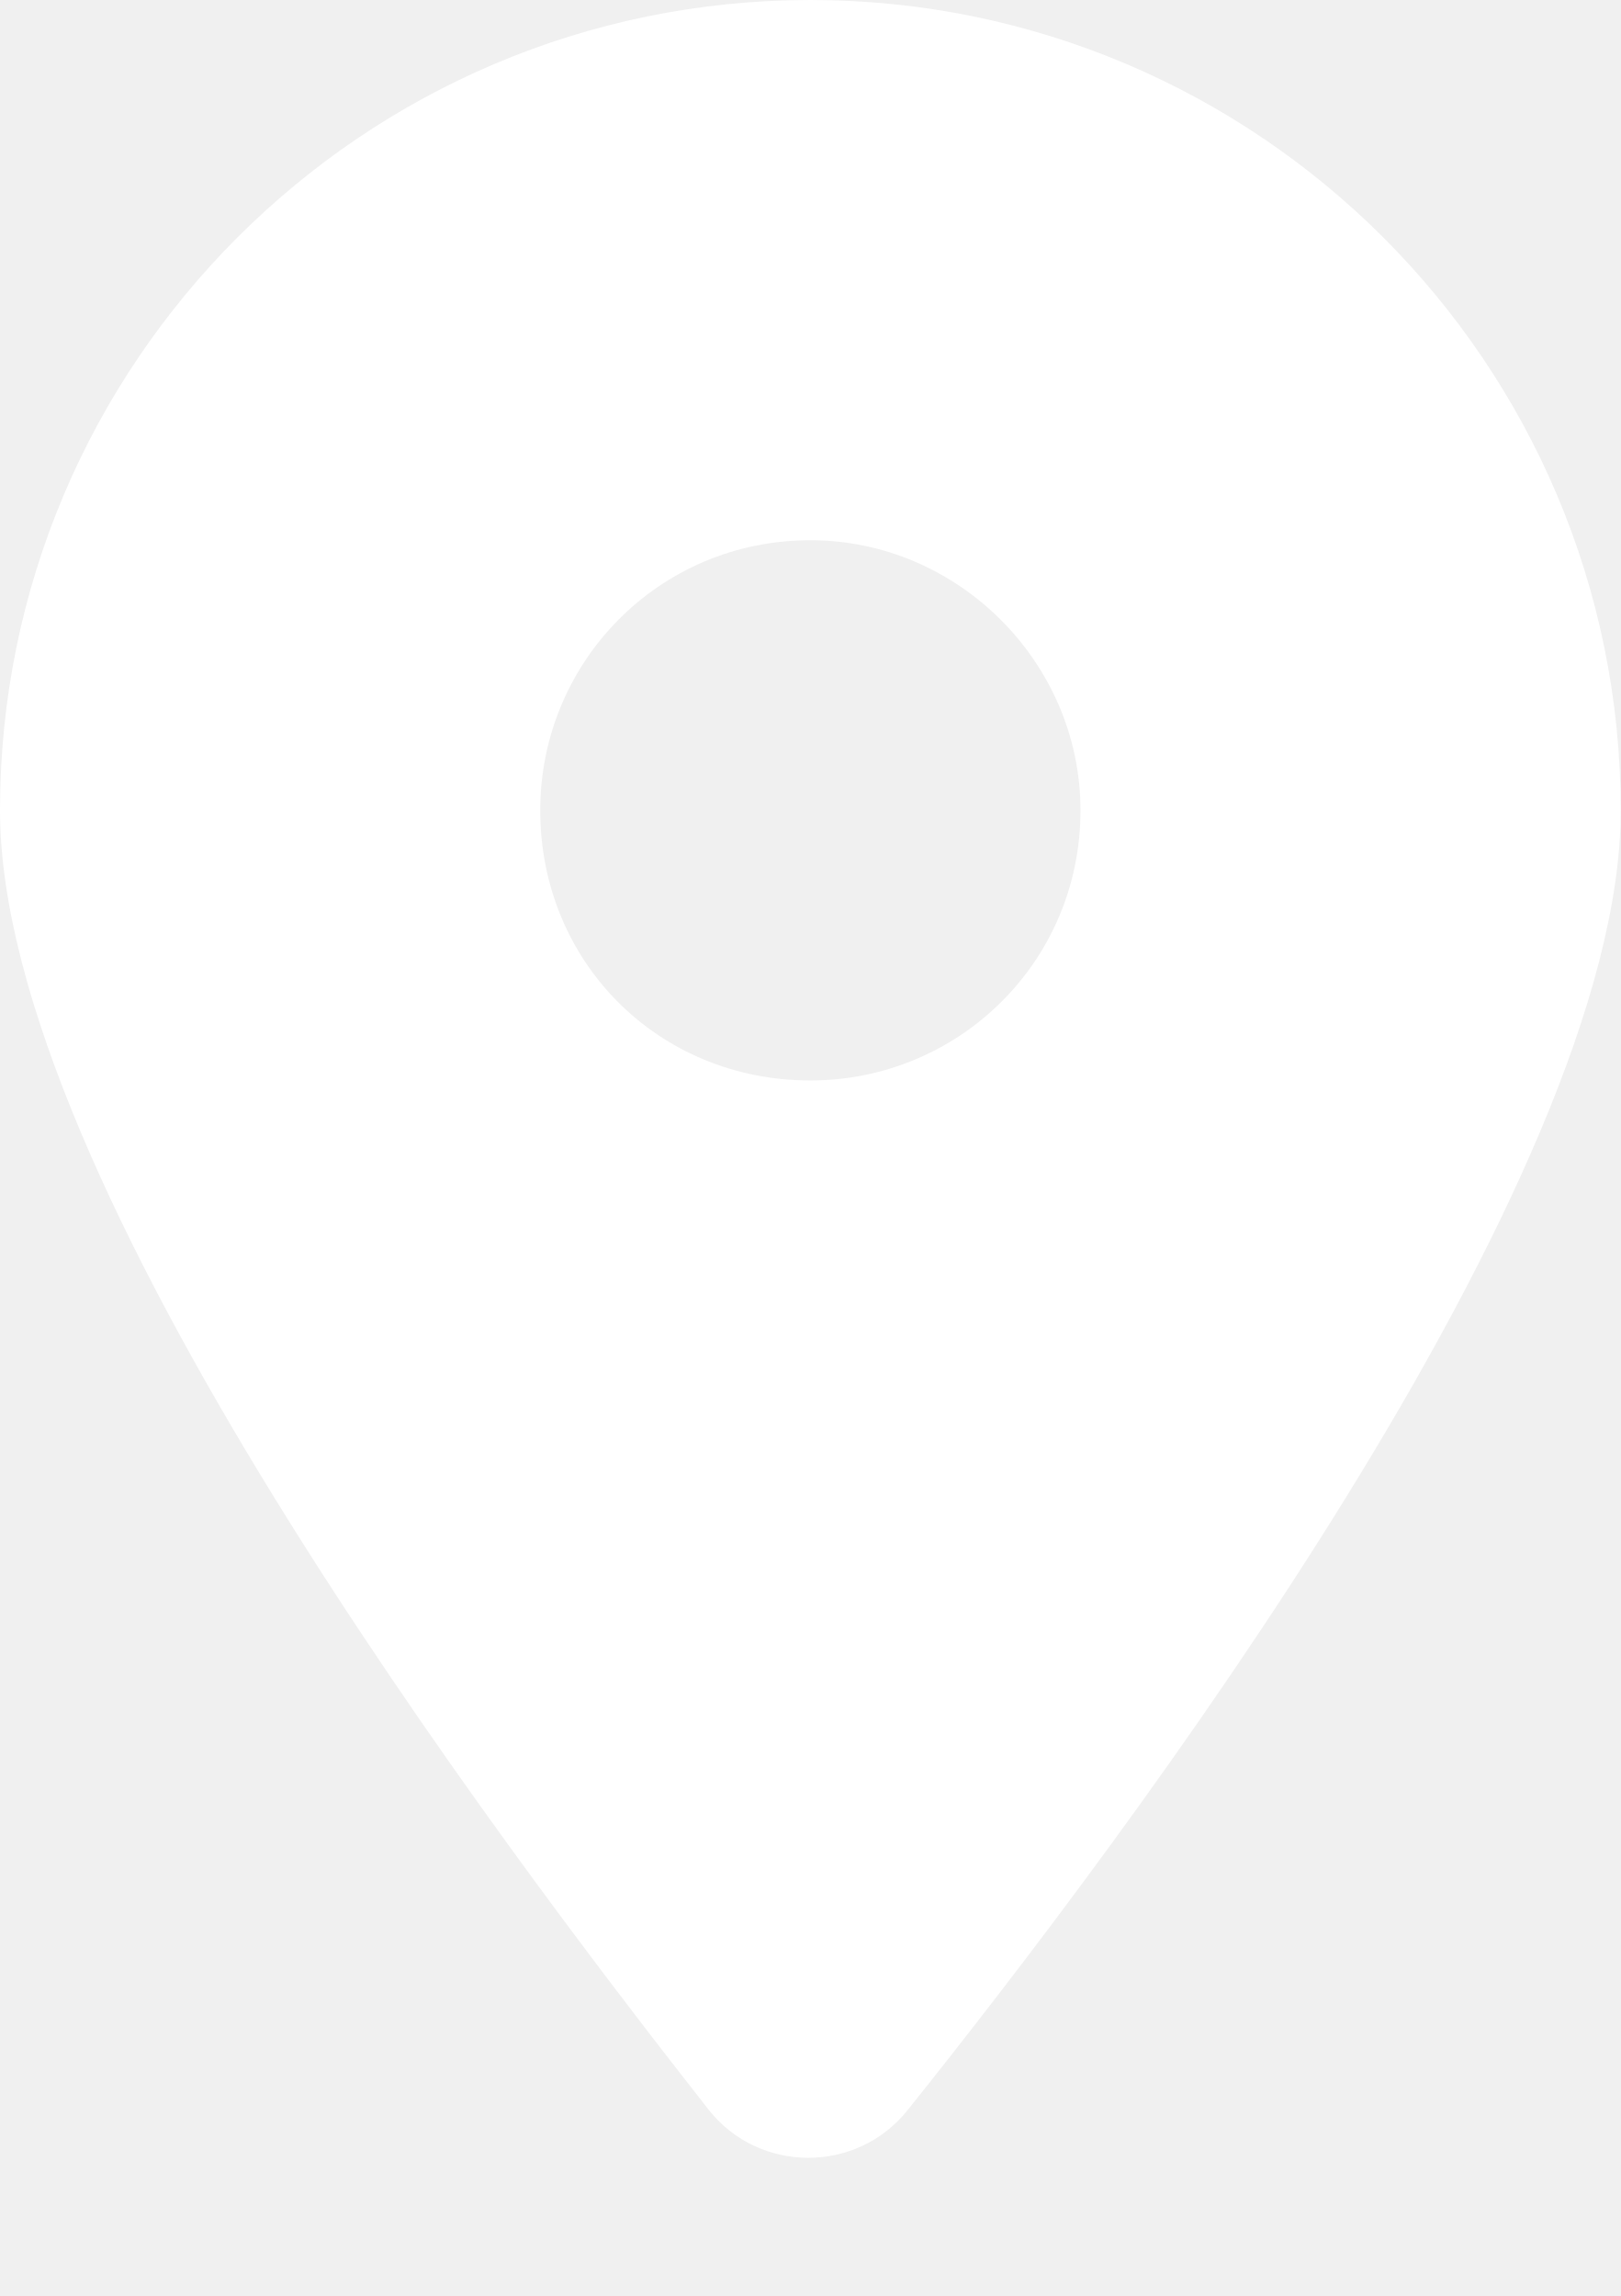
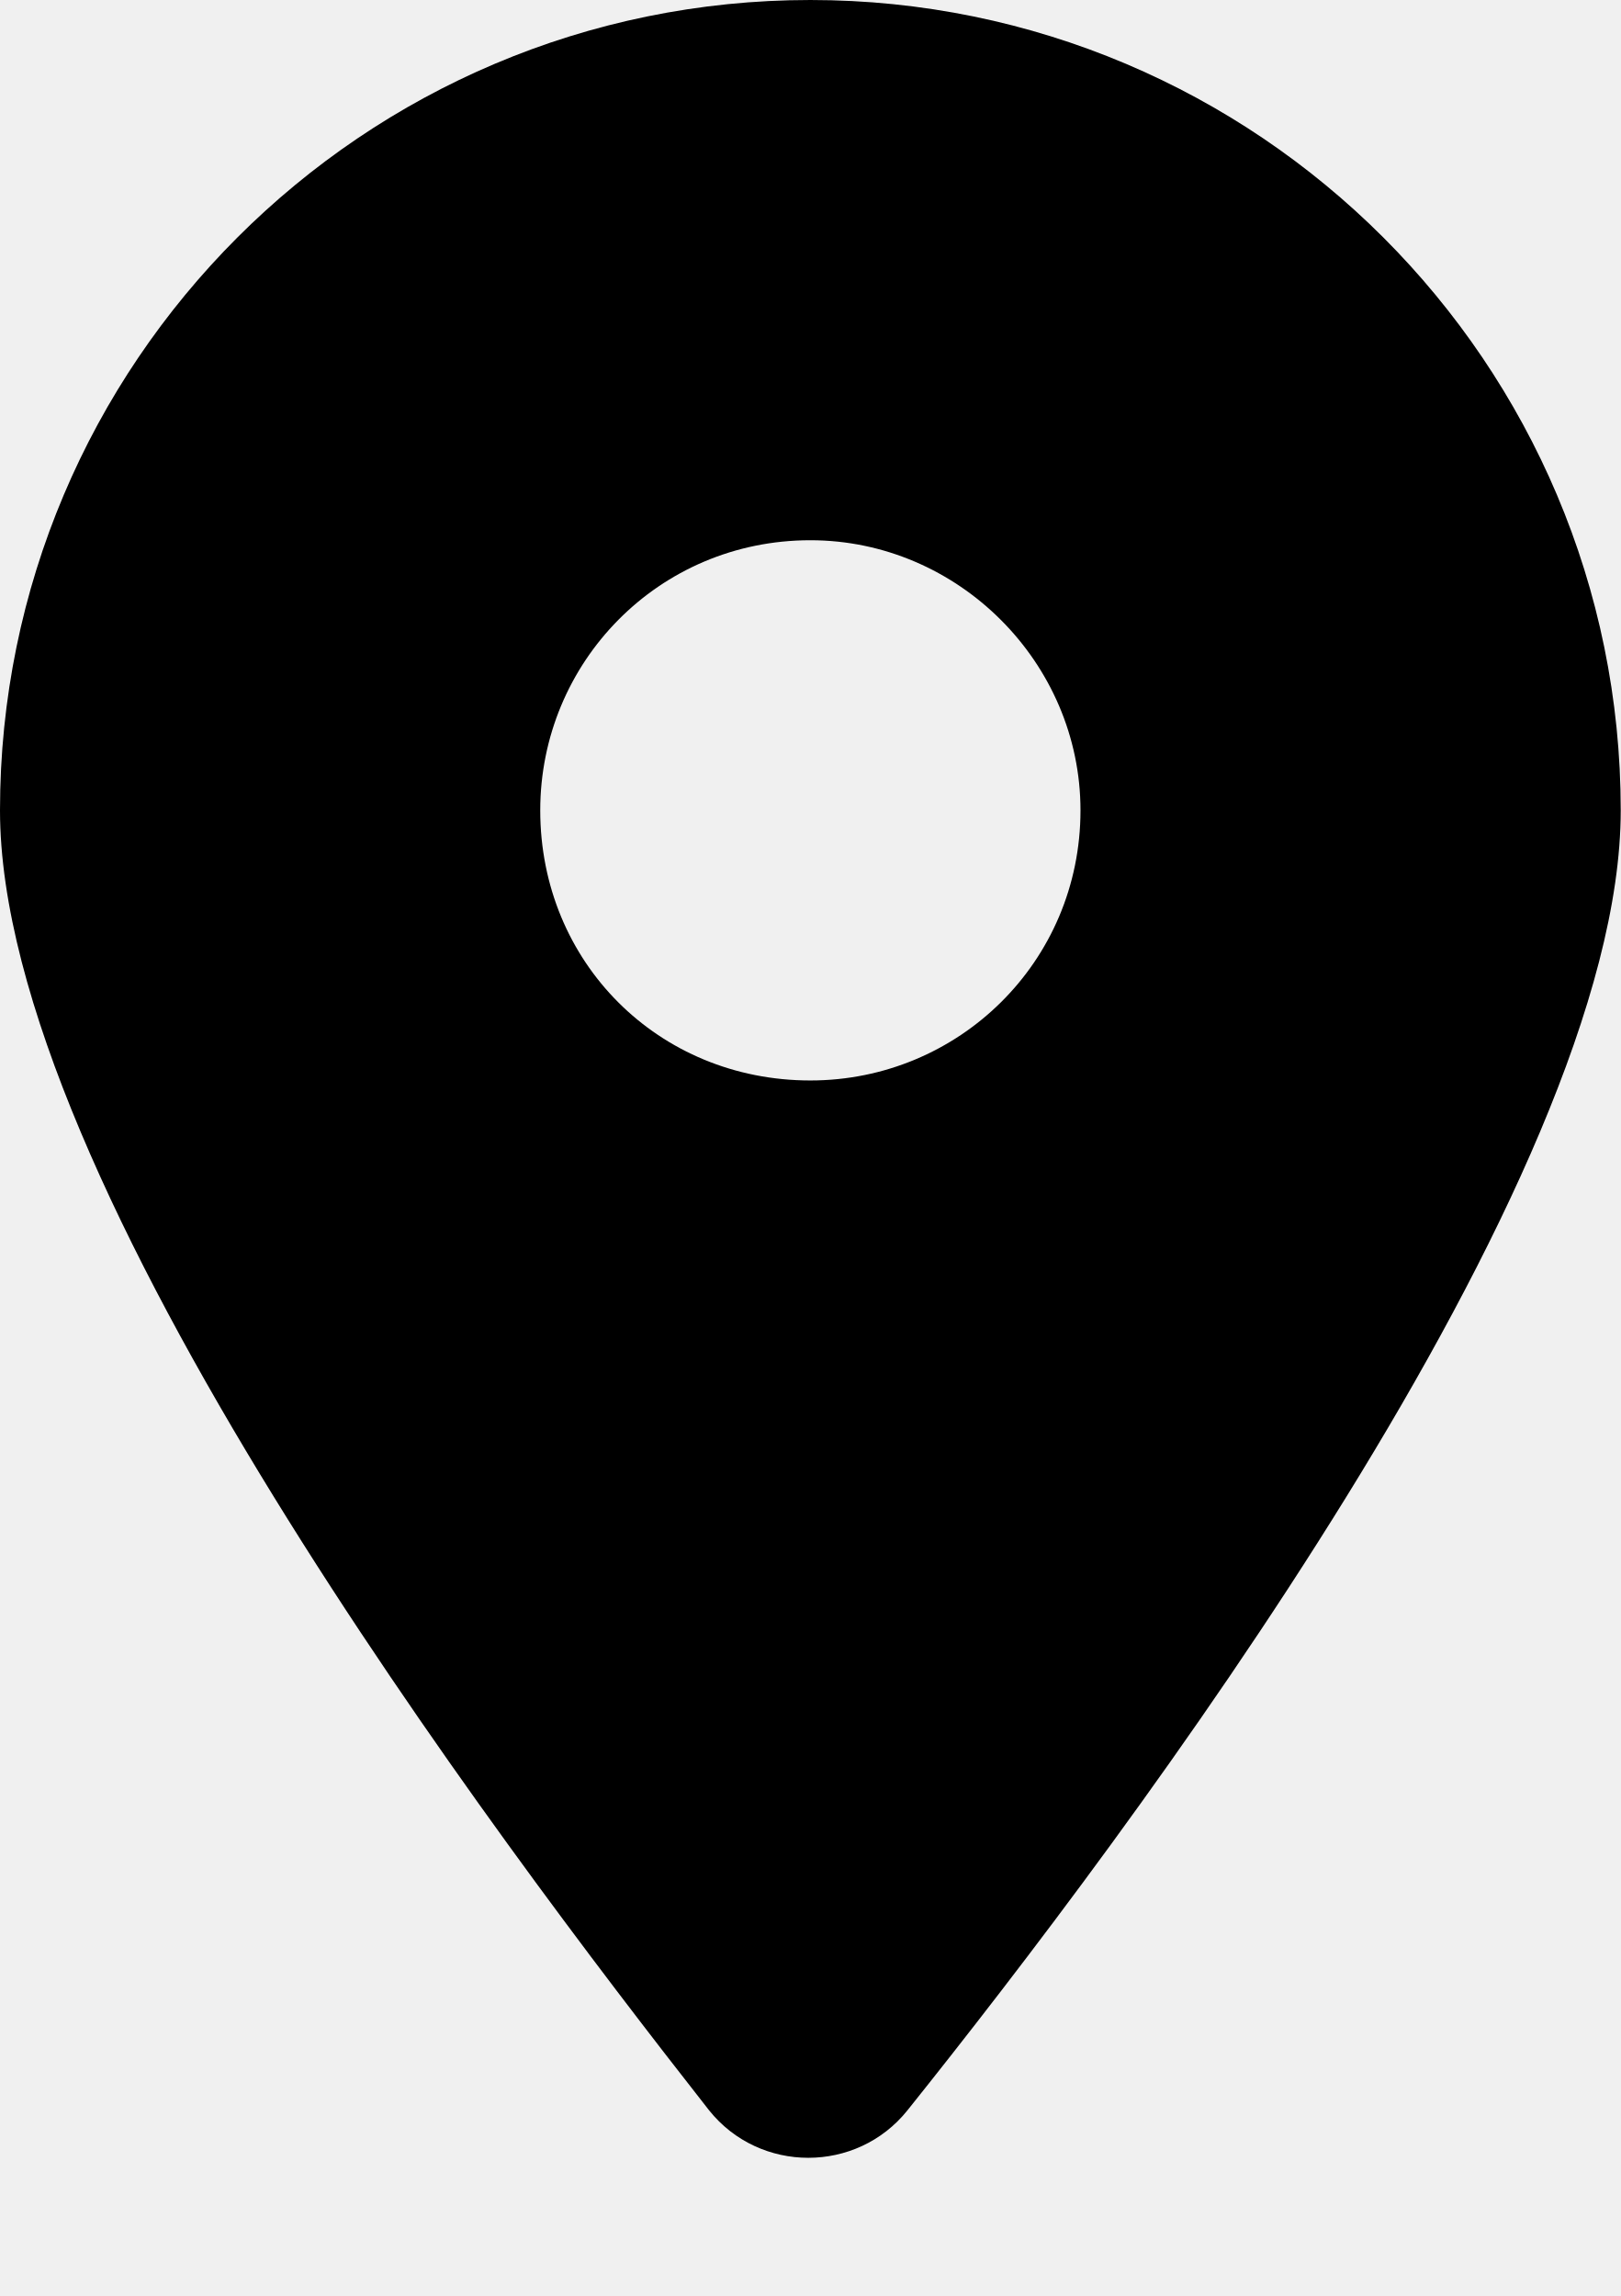
<svg xmlns="http://www.w3.org/2000/svg" viewBox="0 0 12 17" fill="none">
-   <path d="M6.719 15.625C6.344 16.094 5.625 16.094 5.25 15.625C3.656 13.594 0 8.75 0 6C0 2.688 2.688 0 6 0C9.312 0 12 2.688 12 6C12 8.75 8.344 13.594 6.719 15.625ZM6 8C7.094 8 8 7.125 8 6C8 4.906 7.094 4 6 4C4.875 4 4 4.906 4 6C4 7.125 4.875 8 6 8Z" fill="white" />
+   <path d="M6.719 15.625C6.344 16.094 5.625 16.094 5.25 15.625C3.656 13.594 0 8.75 0 6C0 2.688 2.688 0 6 0C9.312 0 12 2.688 12 6C12 8.75 8.344 13.594 6.719 15.625ZM6 8C7.094 8 8 7.125 8 6C8 4.906 7.094 4 6 4C4.875 4 4 4.906 4 6C4 7.125 4.875 8 6 8Z" fill="currentColor" />
</svg>
